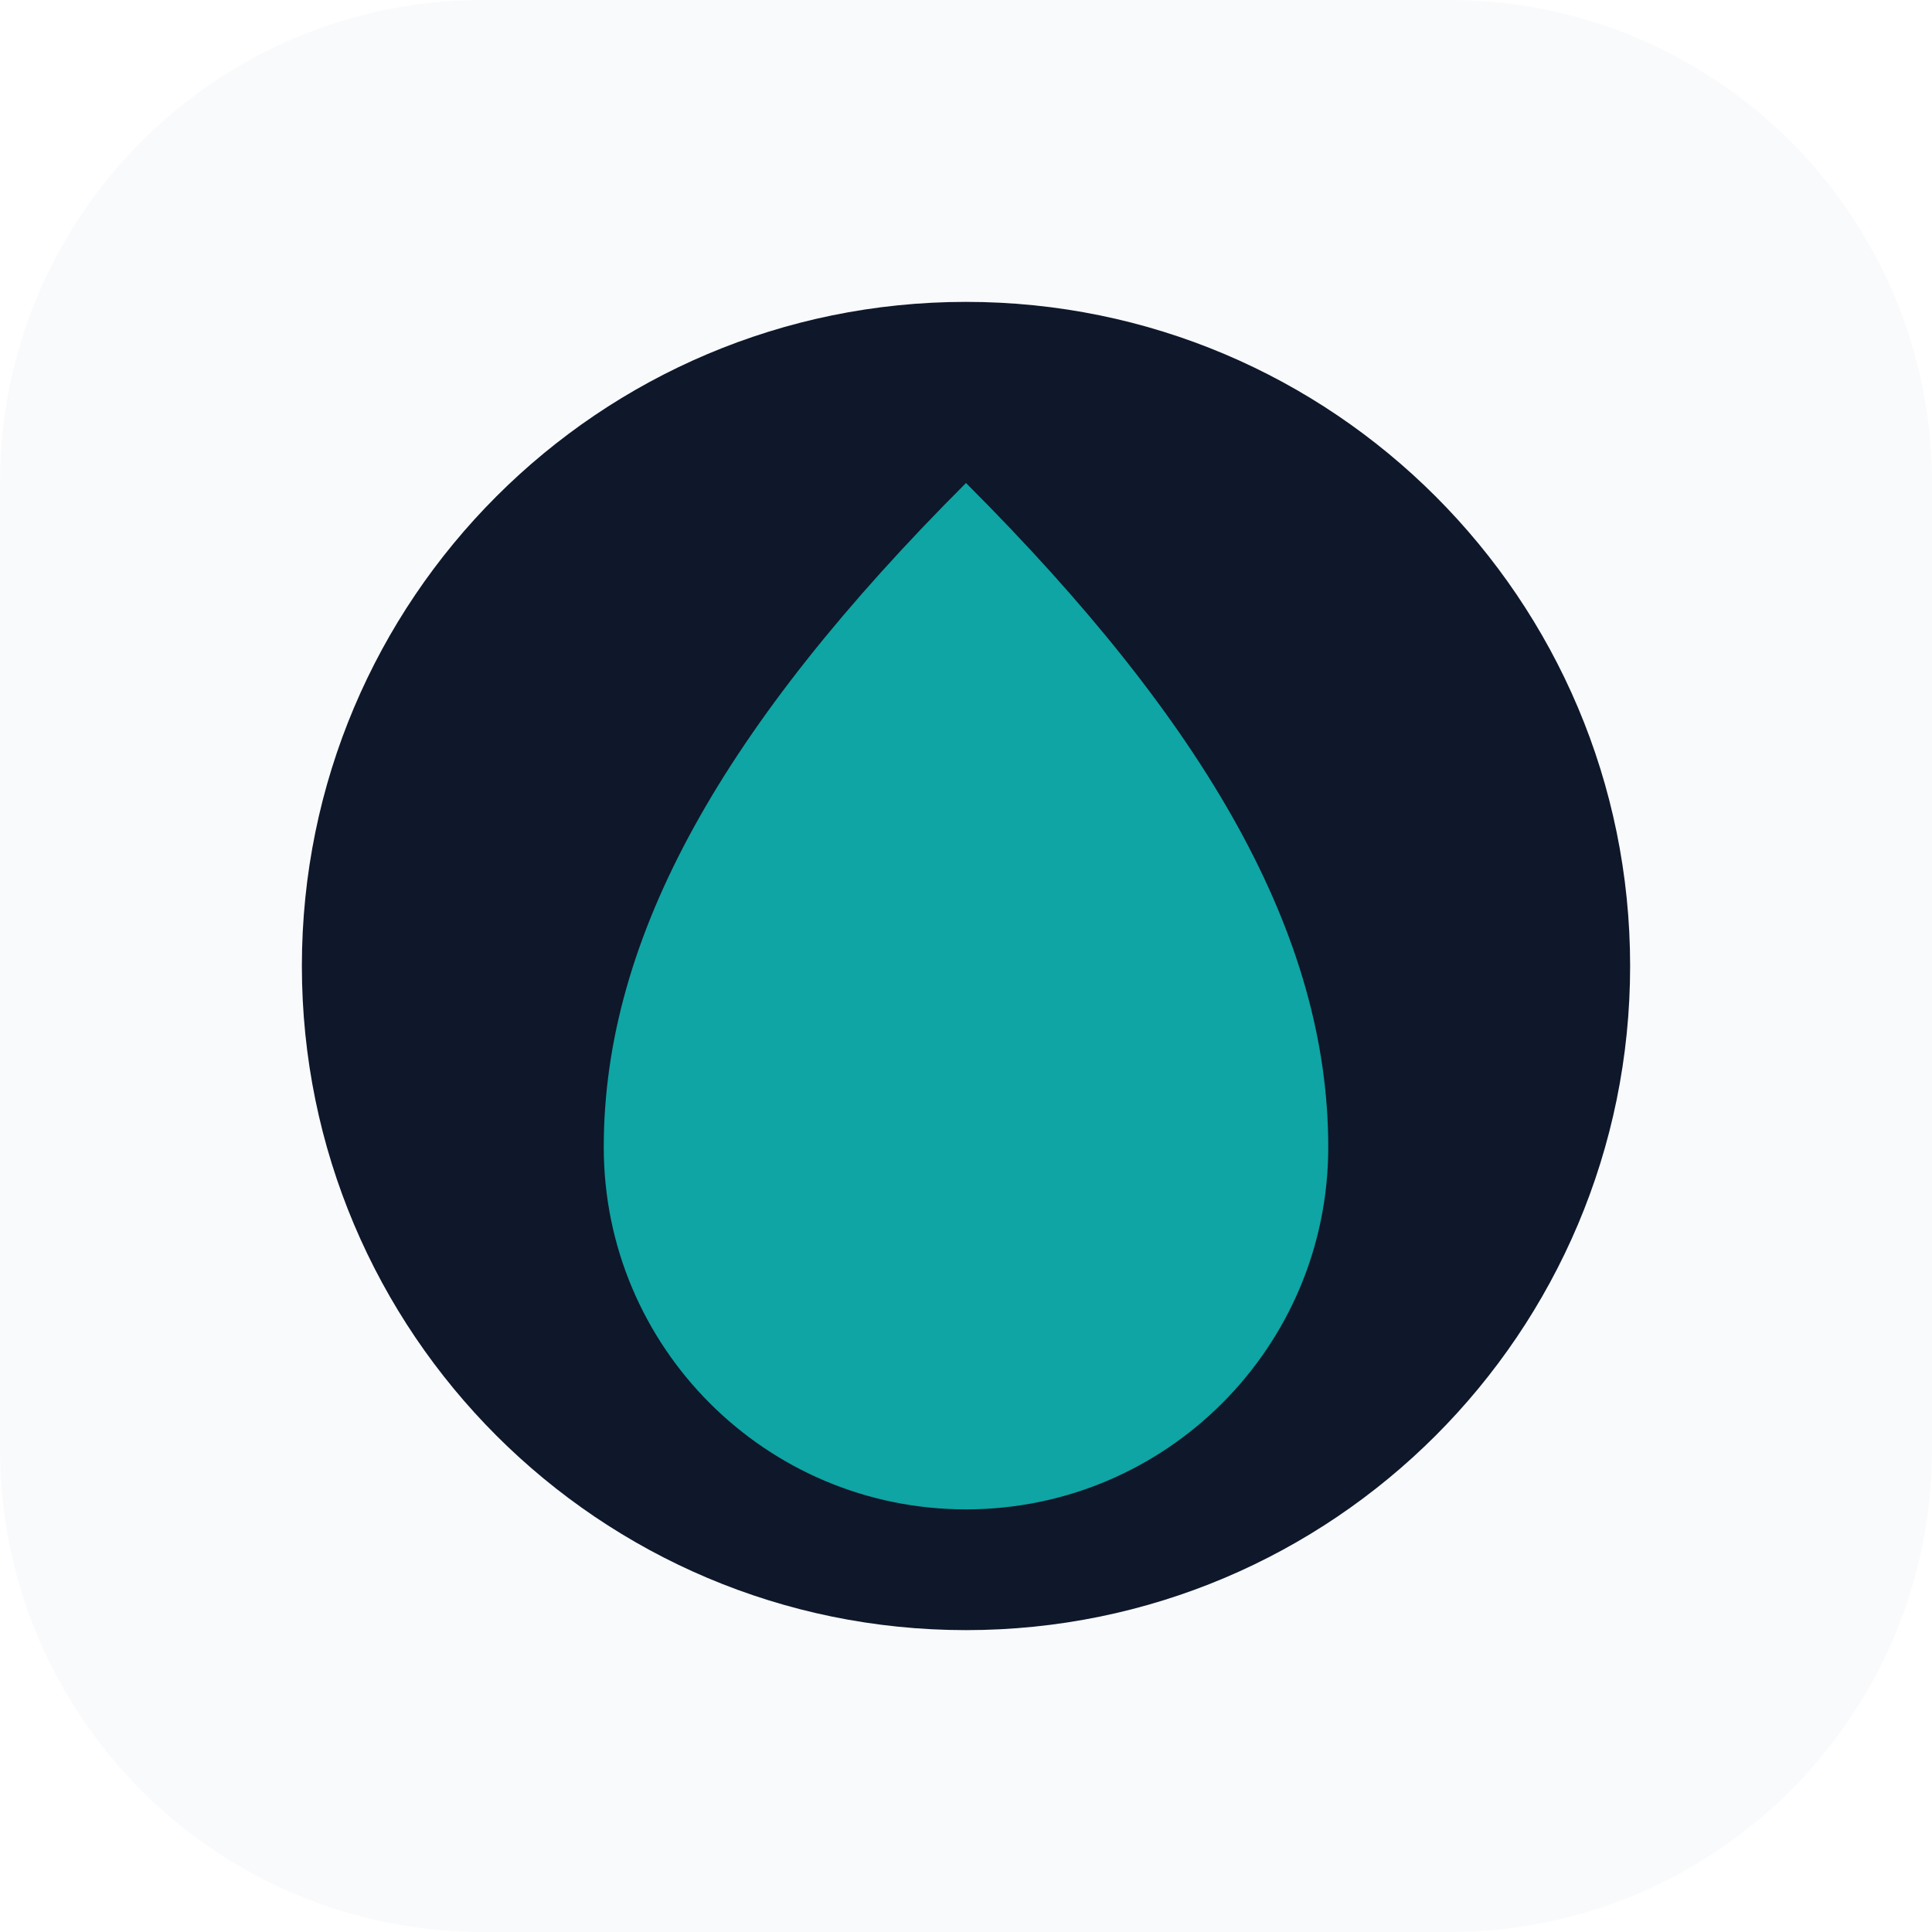
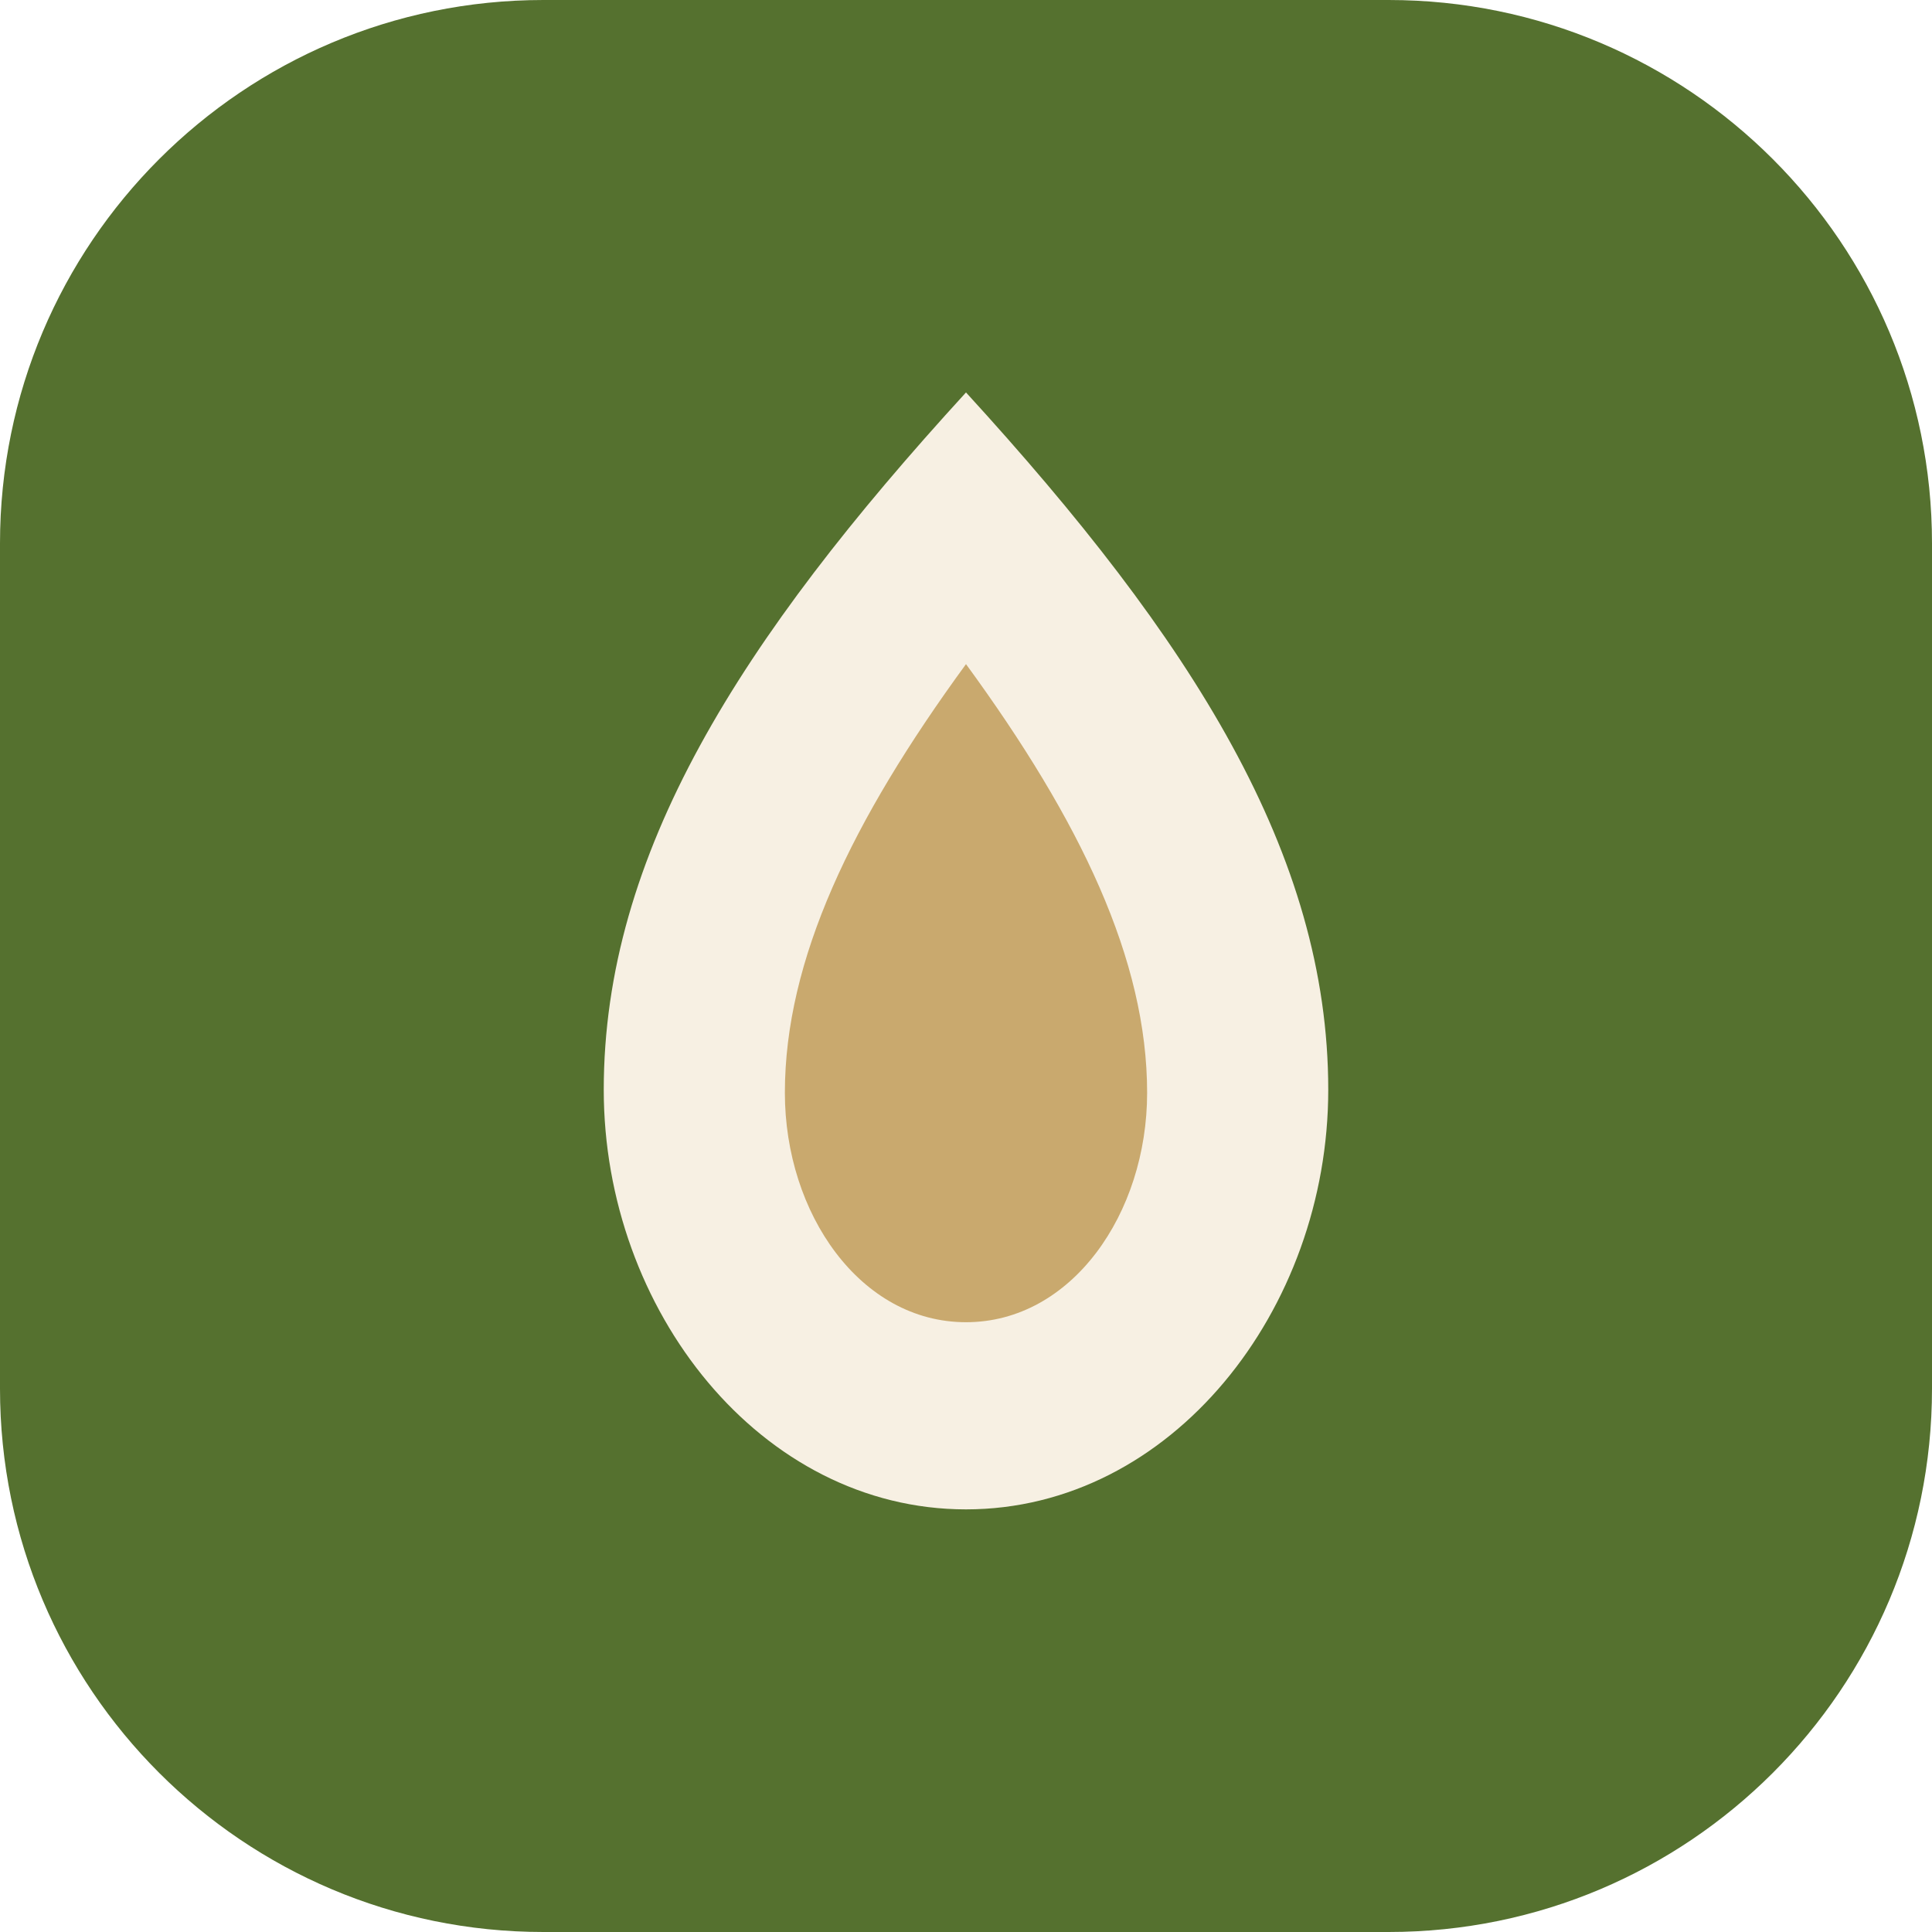
- <svg xmlns="http://www.w3.org/2000/svg" viewBox="0 0 64 64">
-   <rect width="64" height="64" rx="16" fill="#F8FAFC" />
-   <circle cx="32" cy="32" r="22" fill="#0F172A" />
-   <path d="M32 16c8 8 12 15 12 22a12 12 0 0 1-24 0c0-7 4-14 12-22Z" fill="#0EA5A4" />
+ <svg xmlns="http://www.w3.org/2000/svg" width="64" height="64" viewBox="0 0 64 64" fill="none">
+   <rect width="64" height="64" rx="18" fill="#55712F" />
+   <path d="M32 13C24.5 21.2 20 28.3 20 36.1C20 43.4 25.2 50 32 50C38.8 50 44 43.4 44 36.1C44 28.3 39.5 21.2 32 13Z" fill="#F7F0E3" />
+   <path d="M32 22C28.2 27.2 26 31.8 26 36.2C26 40.2 28.5 43.8 32 43.8C35.5 43.8 38 40.2 38 36.2C38 31.8 35.8 27.2 32 22Z" fill="#C9A96E" />
</svg>
